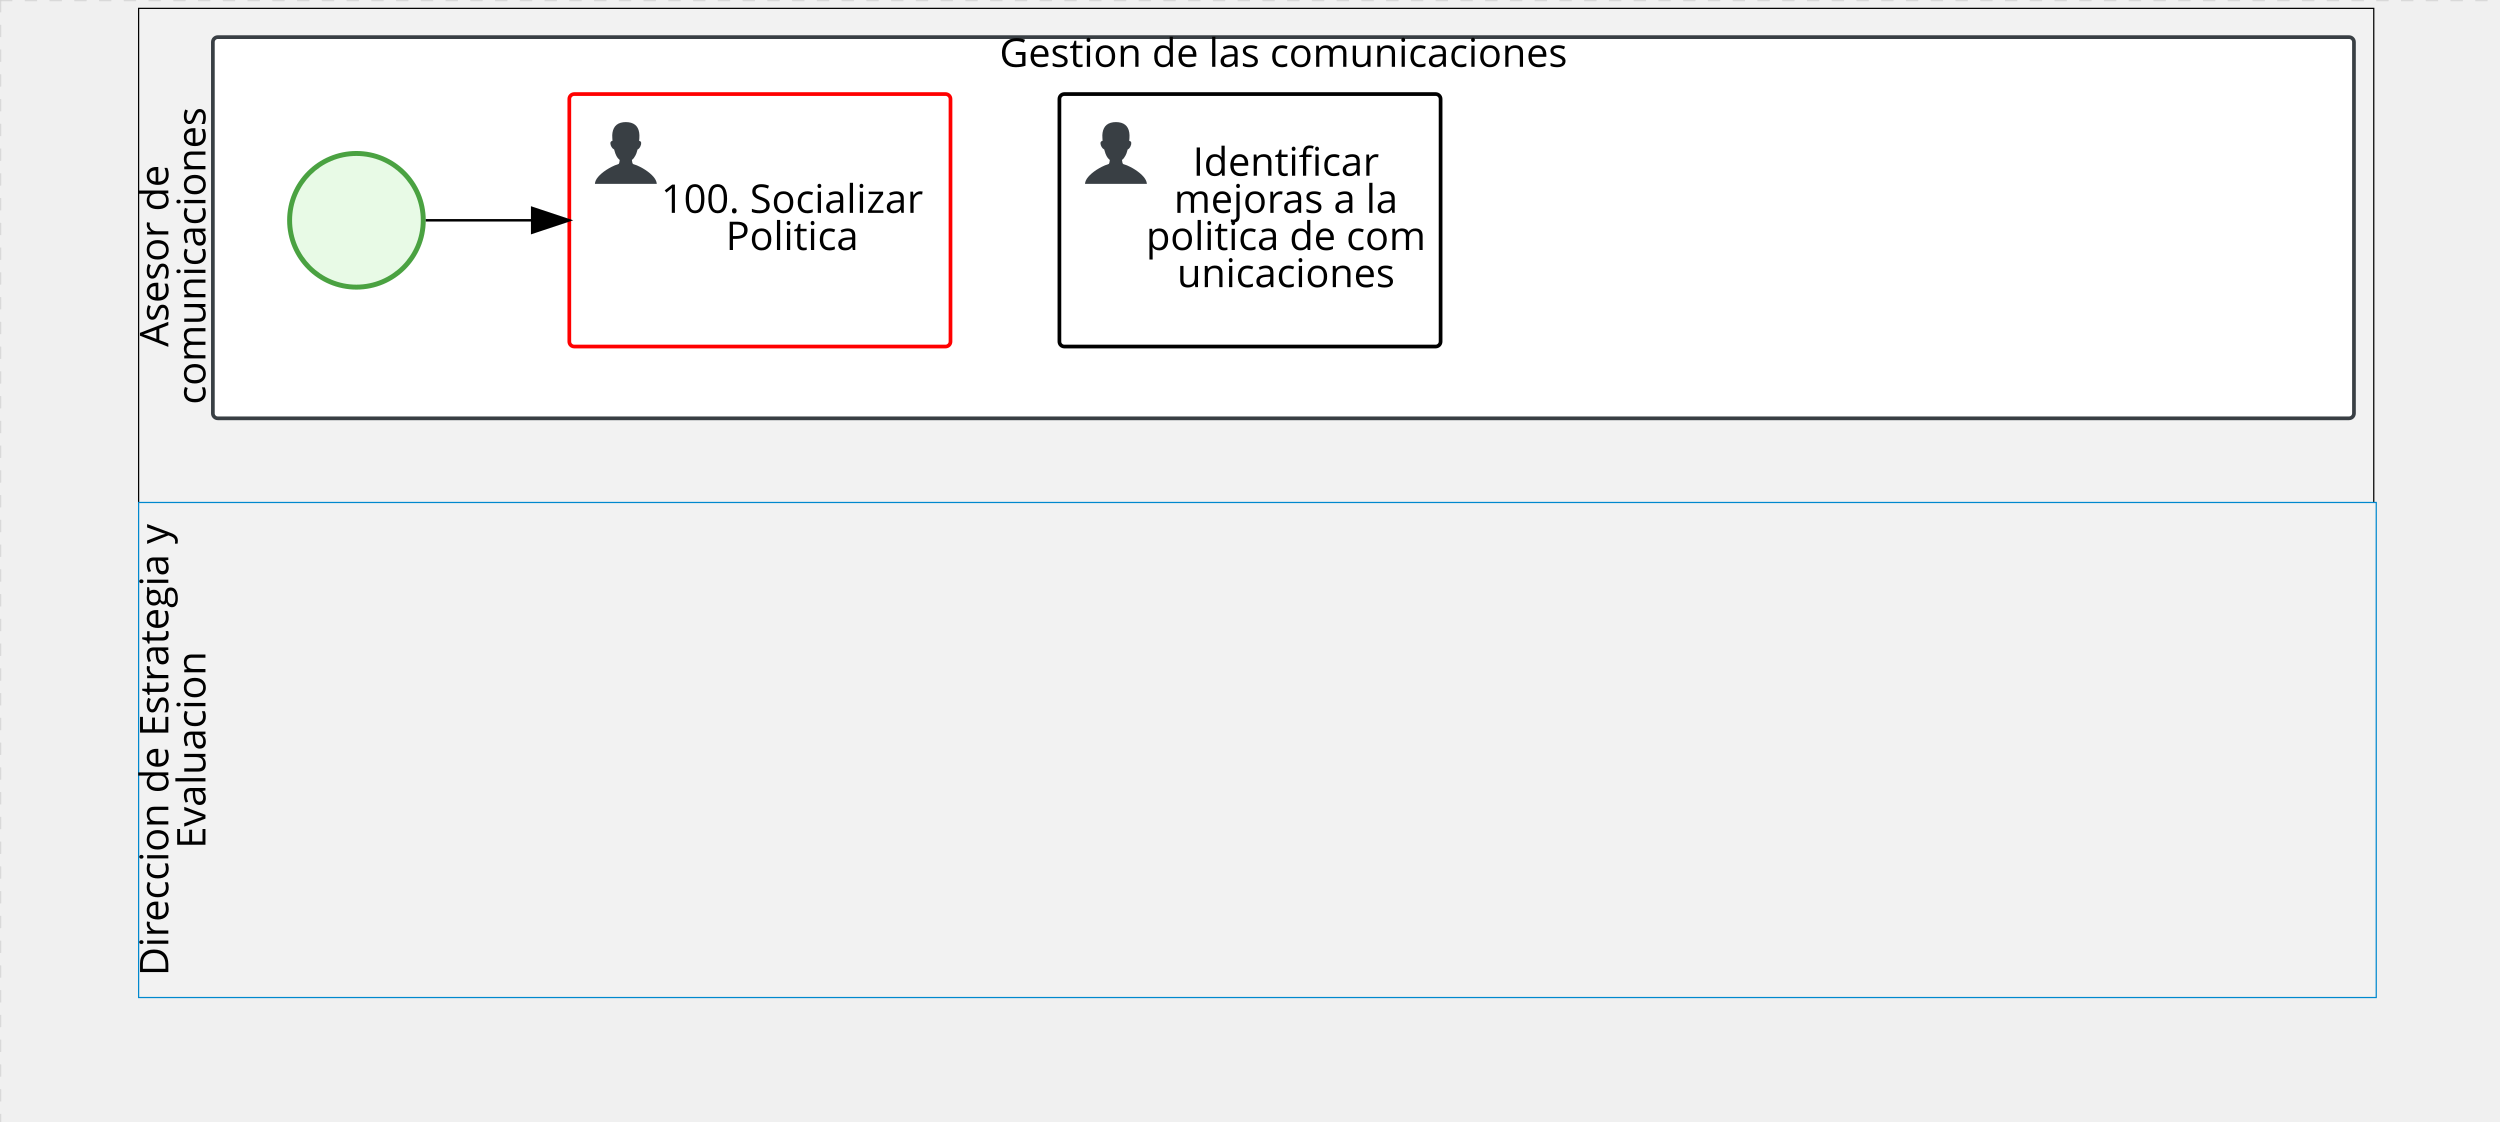
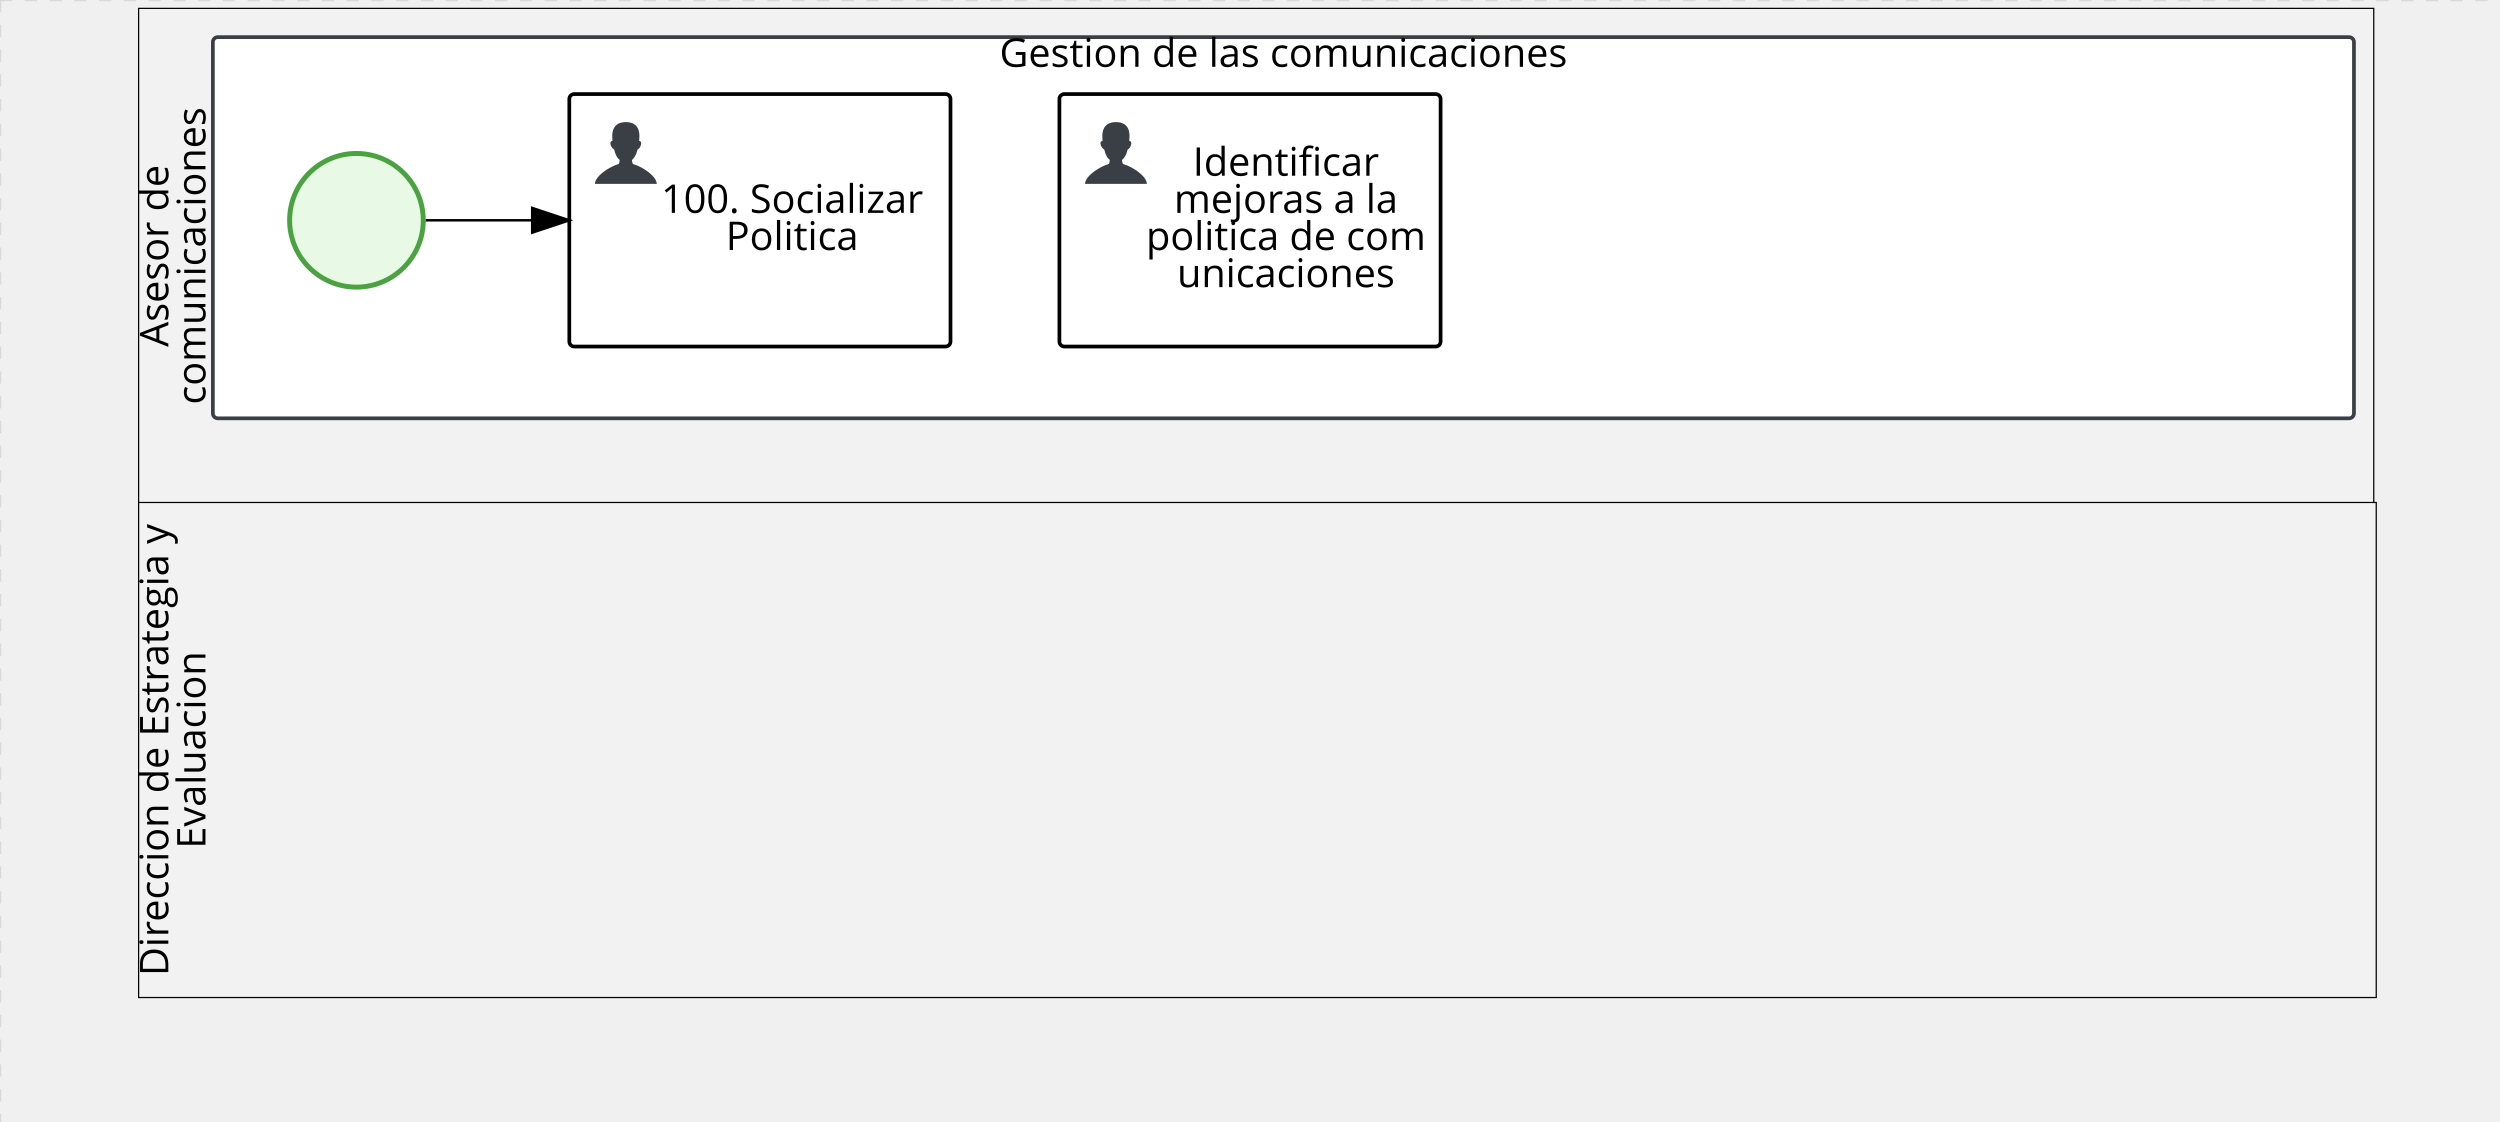
<svg xmlns="http://www.w3.org/2000/svg" version="1.1" width="1010" height="453" viewBox="0 0 1010 453">
  <defs />
  <g transform="matrix(1,0,0,1,0,0)">
    <g>
      <g>
        <g>
          <path fill="none" stroke="#d3d3d3" paint-order="fill stroke markers" d=" M 0 0 L 1200 0" stroke-miterlimit="10" stroke-opacity="0.8" stroke-dasharray="5" />
        </g>
        <g>
          <path fill="none" stroke="#d3d3d3" paint-order="fill stroke markers" d=" M 0 0 L 0 800" stroke-miterlimit="10" stroke-opacity="0.8" stroke-dasharray="5" />
        </g>
      </g>
      <g id="_683E4396-24D7-4638-881C-E2183E5F51CE" bpmn2nodeid="_683E4396-24D7-4638-881C-E2183E5F51CE" transform="matrix(1,0,0,1,56,3.379303)">
        <g>
          <path fill="none" stroke="none" />
        </g>
        <g transform="matrix(1,0,0,1,0,0)">
          <path fill="#f2f2f2" stroke="none" id="_683E4396-24D7-4638-881C-E2183E5F51CE?shapeType=BACKGROUND" paint-order="stroke fill markers" d=" M 0 0 L 903 0 L 903 200 L 0 200 L 0 0 Z Z" />
        </g>
        <g transform="matrix(1,0,0,1,0,0)">
          <path fill="none" stroke="rgb(0,0,0)" id="_683E4396-24D7-4638-881C-E2183E5F51CE?shapeType=BORDER&amp;renderType=STROKE" paint-order="fill stroke markers" d=" M 0 0 L 903 0 L 903 200 L 0 200 L 0 0 Z Z" stroke-miterlimit="10" stroke-width="0.5" stroke-dasharray="" />
        </g>
        <g transform="matrix(-1.8369701987210297e-16,-1,1,-1.8369701987210297e-16,0,160.0625)">
          <text fill="#000000" stroke="none" font-family="Open Sans" font-size="12pt" font-style="normal" font-weight="normal" text-decoration="normal" x="60.062" y="12" text-anchor="middle" dominant-baseline="alphabetic">     Asesor de      </text>
          <text fill="#000000" stroke="none" font-family="Open Sans" font-size="12pt" font-style="normal" font-weight="normal" text-decoration="normal" x="60.062" y="27" text-anchor="middle" dominant-baseline="alphabetic">comunicaciones</text>
        </g>
        <g id="_4F21B515-DFF9-4924-ABC8-B7E9E2ED0001" bpmn2nodeid="_4F21B515-DFF9-4924-ABC8-B7E9E2ED0001" transform="matrix(1,0,0,1,30,11.6207)">
          <g>
            <path fill="none" stroke="none" />
          </g>
          <g transform="matrix(1,0,0,1,0,0)">
            <path fill="#ffffff" stroke="none" id="_4F21B515-DFF9-4924-ABC8-B7E9E2ED0001?shapeType=BACKGROUND" paint-order="stroke fill markers" d=" M 2 0 L 863 0 L 863 0 A 2 2 0 0 1 865 2 L 865 152 L 865 152 A 2 2 0 0 1 863 154 L 2 154 L 2 154 A 2 2 0 0 1 0 152 L 0 2 L 0 2 A 2 2 0 0 1 2 0 Z" />
          </g>
          <g transform="matrix(1,0,0,1,0,0)">
            <path fill="none" stroke="rgb(57,63,68)" id="_4F21B515-DFF9-4924-ABC8-B7E9E2ED0001?shapeType=BORDER&amp;renderType=STROKE" paint-order="fill stroke markers" d=" M 2 0 L 863 0 L 863 0 A 2 2 0 0 1 865 2 L 865 152 L 865 152 A 2 2 0 0 1 863 154 L 2 154 L 2 154 A 2 2 0 0 1 0 152 L 0 2 L 0 2 A 2 2 0 0 1 2 0 Z" stroke-miterlimit="10" stroke-width="1.5" stroke-dasharray="" />
          </g>
          <g transform="matrix(1,0,0,1,317.8047,0)">
            <text fill="#000000" stroke="none" font-family="Open Sans" font-size="12pt" font-style="normal" font-weight="normal" text-decoration="normal" x="114.695" y="12" text-anchor="middle" dominant-baseline="alphabetic">Gestion de las comunicaciones</text>
          </g>
          <g id="_38D5A095-6597-4786-96E6-3D33200288FA" bpmn2nodeid="_38D5A095-6597-4786-96E6-3D33200288FA" transform="matrix(1,0,0,1,144,23)">
            <g>
              <path fill="none" stroke="none" />
            </g>
            <g transform="matrix(1,0,0,1,0,0)">
              <path fill="#ffffff" stroke="none" id="_38D5A095-6597-4786-96E6-3D33200288FA?shapeType=BACKGROUND" paint-order="stroke fill markers" d=" M 2 0 L 152 0 L 152 0 A 2 2 0 0 1 154 2 L 154 100 L 154 100 A 2 2 0 0 1 152 102 L 2 102 L 2 102 A 2 2 0 0 1 0 100 L 0 2 L 0 2 A 2 2 0 0 1 2 0 Z" />
            </g>
            <g transform="matrix(1,0,0,1,0,0)">
-               <path fill="none" stroke="rgb(255,0,0)" id="_38D5A095-6597-4786-96E6-3D33200288FA?shapeType=BORDER&amp;renderType=STROKE" paint-order="fill stroke markers" d=" M 2 0 L 152 0 L 152 0 A 2 2 0 0 1 154 2 L 154 100 L 154 100 A 2 2 0 0 1 152 102 L 2 102 L 2 102 A 2 2 0 0 1 0 100 L 0 2 L 0 2 A 2 2 0 0 1 2 0 Z" stroke-miterlimit="10" stroke-width="1.5" stroke-dasharray="" />
+               <path fill="none" stroke="rgb(0,0,0)" id="_38D5A095-6597-4786-96E6-3D33200288FA?shapeType=BORDER&amp;renderType=STROKE" paint-order="fill stroke markers" d=" M 2 0 L 152 0 L 152 0 A 2 2 0 0 1 154 2 L 154 100 L 154 100 A 2 2 0 0 1 152 102 L 2 102 L 2 102 A 2 2 0 0 1 0 100 L 0 2 L 0 2 A 2 2 0 0 1 2 0 Z" stroke-miterlimit="10" stroke-width="1.5" stroke-dasharray="" />
            </g>
            <g>
              <g transform="matrix(0.06,0,0,0.06,9.4,9.4)">
                <g transform="matrix(1,0,0,1,0,0)">
                  <path fill="#393f44" stroke="none" id="_38D5A095-6597-4786-96E6-3D33200288FA_task__RvU5__iZSm" paint-order="stroke fill markers" d=" M 0 0 M 16 445.21 C 16 440.869 18.784 431.129 22.001 424.217 C 35.768 394.64 77.283 359.28 129 333.084 C 144.516 325.224 157.347 319.964 167.807 317.174 C 171.932 316.074 175.729 314.414 176.525 313.363 C 178.894 310.234 180.914 302.908 181.727 294.5 L 182.5 286.5 L 178.507 283.455 C 166.303 274.146 154.284 251.678 148.04 226.5 C 145.611 216.707 145.056 215.462 142.984 215.158 C 141.703 214.97 138.083 212.243 134.939 209.099 C 123.233 197.393 116.891 177.376 121.44 166.49 C 123.002 162.751 128.155 159.01 131.75 159.004 C 134.448 159 134.471 158.603 132.914 138.788 C 130.927 113.496 134.279 92.265 143.132 74.076 C 152.232 55.38 167.569 42.882 189.049 36.66 C 210.203 30.532 237.797 30.532 258.951 36.66 C 300.042 48.563 318.958 83.806 314.955 141 C 314.32 150.075 313.624 157.788 313.409 158.14 C 313.194 158.493 314.575 159.073 316.479 159.43 C 328.929 161.766 330.986 177.018 321.496 196.621 C 316.903 206.109 309.357 214.508 304.817 215.185 C 303.023 215.453 302.293 217.146 299.943 226.5 C 296.659 239.567 294.474 245.305 287.948 257.995 C 282.491 268.606 273.035 281.109 268.108 284.229 L 264.871 286.278 L 265.518 292.889 C 266.345 301.33 268.639 309.871 270.877 312.837 C 272.067 314.415 275.002 315.79 280.063 317.139 C 291.069 320.075 303.617 325.274 321 334.102 C 369.815 358.891 410.848 393.758 425.032 422.5 C 429.07 430.682 432 440.232 432 445.21 L 432 448 L 224 448 L 16 448 L 16 445.21 Z" />
                </g>
              </g>
            </g>
            <g transform="matrix(1,0,0,1,4.04,13.68)">
              <g transform="matrix(0.04,0,0,0.04,63.36,69.12)">
                <g transform="matrix(1,0,0,1,0,0)">
                  <path fill="none" stroke="none" />
                </g>
                <g transform="matrix(1,0,0,1,0,0)">
                  <path fill="none" stroke="none" />
                </g>
              </g>
            </g>
            <g transform="matrix(1,0,0,1,35,36)">
              <text fill="#000000" stroke="none" font-family="Open Sans" font-size="12pt" font-style="normal" font-weight="normal" text-decoration="normal" x="55.016" y="12" text-anchor="middle" dominant-baseline="alphabetic">100. Socializar </text>
              <text fill="#000000" stroke="none" font-family="Open Sans" font-size="12pt" font-style="normal" font-weight="normal" text-decoration="normal" x="55.016" y="27" text-anchor="middle" dominant-baseline="alphabetic">       Politica       </text>
            </g>
          </g>
          <g id="_5CA40F64-93AC-422F-9843-0D4AEB545FA2" bpmn2nodeid="_5CA40F64-93AC-422F-9843-0D4AEB545FA2" transform="matrix(1,0,0,1,342,23)">
            <g>
              <path fill="none" stroke="none" />
            </g>
            <g transform="matrix(1,0,0,1,0,0)">
              <path fill="#ffffff" stroke="none" id="_5CA40F64-93AC-422F-9843-0D4AEB545FA2?shapeType=BACKGROUND" paint-order="stroke fill markers" d=" M 2 0 L 152 0 L 152 0 A 2 2 0 0 1 154 2 L 154 100 L 154 100 A 2 2 0 0 1 152 102 L 2 102 L 2 102 A 2 2 0 0 1 0 100 L 0 2 L 0 2 A 2 2 0 0 1 2 0 Z" />
            </g>
            <g transform="matrix(1,0,0,1,0,0)">
              <path fill="none" stroke="rgb(0,0,0)" id="_5CA40F64-93AC-422F-9843-0D4AEB545FA2?shapeType=BORDER&amp;renderType=STROKE" paint-order="fill stroke markers" d=" M 2 0 L 152 0 L 152 0 A 2 2 0 0 1 154 2 L 154 100 L 154 100 A 2 2 0 0 1 152 102 L 2 102 L 2 102 A 2 2 0 0 1 0 100 L 0 2 L 0 2 A 2 2 0 0 1 2 0 Z" stroke-miterlimit="10" stroke-width="1.5" stroke-dasharray="" />
            </g>
            <g>
              <g transform="matrix(0.06,0,0,0.06,9.4,9.4)">
                <g transform="matrix(1,0,0,1,0,0)">
                  <path fill="#393f44" stroke="none" id="_5CA40F64-93AC-422F-9843-0D4AEB545FA2_task__RvU5__iZSm" paint-order="stroke fill markers" d=" M 0 0 M 16 445.21 C 16 440.869 18.784 431.129 22.001 424.217 C 35.768 394.64 77.283 359.28 129 333.084 C 144.516 325.224 157.347 319.964 167.807 317.174 C 171.932 316.074 175.729 314.414 176.525 313.363 C 178.894 310.234 180.914 302.908 181.727 294.5 L 182.5 286.5 L 178.507 283.455 C 166.303 274.146 154.284 251.678 148.04 226.5 C 145.611 216.707 145.056 215.462 142.984 215.158 C 141.703 214.97 138.083 212.243 134.939 209.099 C 123.233 197.393 116.891 177.376 121.44 166.49 C 123.002 162.751 128.155 159.01 131.75 159.004 C 134.448 159 134.471 158.603 132.914 138.788 C 130.927 113.496 134.279 92.265 143.132 74.076 C 152.232 55.38 167.569 42.882 189.049 36.66 C 210.203 30.532 237.797 30.532 258.951 36.66 C 300.042 48.563 318.958 83.806 314.955 141 C 314.32 150.075 313.624 157.788 313.409 158.14 C 313.194 158.493 314.575 159.073 316.479 159.43 C 328.929 161.766 330.986 177.018 321.496 196.621 C 316.903 206.109 309.357 214.508 304.817 215.185 C 303.023 215.453 302.293 217.146 299.943 226.5 C 296.659 239.567 294.474 245.305 287.948 257.995 C 282.491 268.606 273.035 281.109 268.108 284.229 L 264.871 286.278 L 265.518 292.889 C 266.345 301.33 268.639 309.871 270.877 312.837 C 272.067 314.415 275.002 315.79 280.063 317.139 C 291.069 320.075 303.617 325.274 321 334.102 C 369.815 358.891 410.848 393.758 425.032 422.5 C 429.07 430.682 432 440.232 432 445.21 L 432 448 L 224 448 L 16 448 L 16 445.21 Z" />
                </g>
              </g>
            </g>
            <g transform="matrix(1,0,0,1,4.04,13.68)">
              <g transform="matrix(0.04,0,0,0.04,63.36,69.12)">
                <g transform="matrix(1,0,0,1,0,0)">
                  <path fill="none" stroke="none" />
                </g>
                <g transform="matrix(1,0,0,1,0,0)">
                  <path fill="none" stroke="none" />
                </g>
              </g>
            </g>
            <g transform="matrix(1,0,0,1,35,21)">
              <text fill="#000000" stroke="none" font-family="Open Sans" font-size="12pt" font-style="normal" font-weight="normal" text-decoration="normal" x="56.516" y="12" text-anchor="middle" dominant-baseline="alphabetic">    Identificar     </text>
              <text fill="#000000" stroke="none" font-family="Open Sans" font-size="12pt" font-style="normal" font-weight="normal" text-decoration="normal" x="56.516" y="27" text-anchor="middle" dominant-baseline="alphabetic">  mejoras a la   </text>
              <text fill="#000000" stroke="none" font-family="Open Sans" font-size="12pt" font-style="normal" font-weight="normal" text-decoration="normal" x="56.516" y="42" text-anchor="middle" dominant-baseline="alphabetic">politica de com</text>
              <text fill="#000000" stroke="none" font-family="Open Sans" font-size="12pt" font-style="normal" font-weight="normal" text-decoration="normal" x="56.516" y="57" text-anchor="middle" dominant-baseline="alphabetic">   unicaciones   </text>
            </g>
          </g>
          <g id="_205ECD64-EF5F-4066-871A-FEDC917AB079" bpmn2nodeid="_205ECD64-EF5F-4066-871A-FEDC917AB079" transform="matrix(1,0,0,1,30,46)">
            <g>
              <path fill="none" stroke="none" />
            </g>
            <g transform="matrix(0.125,0,0,0.125,0,0)">
              <g transform="matrix(1,0,0,1,0,0)">
                <path fill="#e8fae6" stroke="none" id="_205ECD64-EF5F-4066-871A-FEDC917AB079?shapeType=BACKGROUND" paint-order="stroke fill markers" d=" M 0 0 M 444 224 C 444 263.9 434.2 300.8 414.4 334.5 C 394.7 368.2 368 394.9 334.4 414.5 C 300.8 434.1 263.9 444 224 444 C 184.1 444 147.2 434.2 113.5 414.4 C 79.8 394.7 53.1 368 33.5 334.4 C 13.9 300.8 4 263.9 4 224 C 4 184.1 13.8 147.2 33.6 113.5 C 53.4 79.8 80.1 53.1 113.6 33.5 C 147.1 13.9 184.1 4 224 4 C 263.9 4 300.8 13.8 334.5 33.6 C 368.2 53.4 394.9 80.1 414.5 113.6 C 434.1 147.1 444 184.1 444 224 Z" />
              </g>
              <g>
                <g transform="matrix(1,0,0,1,0,0)">
                  <g transform="matrix(1,0,0,1,0,0)">
                    <path fill="#4aa241" stroke="none" id="_205ECD64-EF5F-4066-871A-FEDC917AB079?shapeType=BORDER&amp;renderType=FILL" paint-order="stroke fill markers" d=" M 0 0 M 224 0 C 100.3 0 0 100.3 0 224 C 0 347.7 100.3 448 224 448 C 347.7 448 448 347.7 448 224 C 448 100.3 347.7 0 224 0 Z M 0 0 M 224 432 C 109.1 432 16 338.9 16 224 C 16 109.1 109.1 16 224 16 C 338.9 16 432 109.1 432 224 C 432 338.9 338.9 432 224 432 Z" />
                  </g>
                </g>
              </g>
            </g>
            <g transform="matrix(1,0,0,1,28,61)" />
          </g>
        </g>
      </g>
      <g id="_148B08A8-B8A0-48D5-9E20-69E352456ADD" bpmn2nodeid="_148B08A8-B8A0-48D5-9E20-69E352456ADD" transform="matrix(1,0,0,1,0,0)">
        <g>
          <path fill="none" stroke="#000000" paint-order="fill stroke markers" d=" M 172 89 L 215 89" stroke-miterlimit="10" stroke-dasharray="" />
        </g>
        <g transform="matrix(1,0,0,1,172,89)" />
        <g transform="matrix(6.123233995736766e-17,1,-1,6.123233995736766e-17,230,84)">
          <path fill="#000000" stroke="#000000" paint-order="fill stroke markers" d=" M 10 15 L 0 15 L 5 0 Z" stroke-miterlimit="10" stroke-dasharray="" />
        </g>
        <g transform="matrix(1,0,0,1,172,79)" />
      </g>
      <g transform="matrix(1,0,0,1,56,3.379303)" />
      <g transform="matrix(1,0,0,1,86,15)" />
      <g transform="matrix(1,0,0,1,230,38)" />
      <g transform="matrix(1,0,0,1,428,38)" />
      <g transform="matrix(1,0,0,1,116,61)" />
      <g id="_052553D7-1069-4E3E-BF4C-2C32FE40EB2A" bpmn2nodeid="_052553D7-1069-4E3E-BF4C-2C32FE40EB2A" transform="matrix(1,0,0,1,56,203)">
        <g>
          <path fill="none" stroke="none" />
        </g>
        <g transform="matrix(1,0,0,1,0,0)">
          <path fill="#f2f2f2" stroke="none" id="_052553D7-1069-4E3E-BF4C-2C32FE40EB2A?shapeType=BACKGROUND" paint-order="stroke fill markers" d=" M 0 0 L 904 0 L 904 200 L 0 200 L 0 0 Z Z" />
        </g>
        <g transform="matrix(1,0,0,1,0,0)">
-           <path fill="none" stroke="rgb(0,136,206)" id="_052553D7-1069-4E3E-BF4C-2C32FE40EB2A?shapeType=BORDER&amp;renderType=STROKE" paint-order="fill stroke markers" d=" M 0 0 L 904 0 L 904 200 L 0 200 L 0 0 Z Z" stroke-miterlimit="10" stroke-width="0.5" stroke-dasharray="" />
+           <path fill="none" stroke="rgb(0,0,0)" id="_052553D7-1069-4E3E-BF4C-2C32FE40EB2A?shapeType=BORDER&amp;renderType=STROKE" paint-order="fill stroke markers" d=" M 0 0 L 904 0 L 904 200 L 0 200 L 0 0 Z Z" stroke-miterlimit="10" stroke-width="0.5" stroke-dasharray="" />
        </g>
        <g transform="matrix(-1.8369701987210297e-16,-1,1,-1.8369701987210297e-16,0,193.3789)">
          <text fill="#000000" stroke="none" font-family="Open Sans" font-size="12pt" font-style="normal" font-weight="normal" text-decoration="normal" x="93.379" y="12" text-anchor="middle" dominant-baseline="alphabetic">Direccion de Estrategia y </text>
          <text fill="#000000" stroke="none" font-family="Open Sans" font-size="12pt" font-style="normal" font-weight="normal" text-decoration="normal" x="93.379" y="27" text-anchor="middle" dominant-baseline="alphabetic">             Evaluacion             </text>
        </g>
      </g>
      <g transform="matrix(1,0,0,1,56,203)" />
    </g>
  </g>
</svg>
